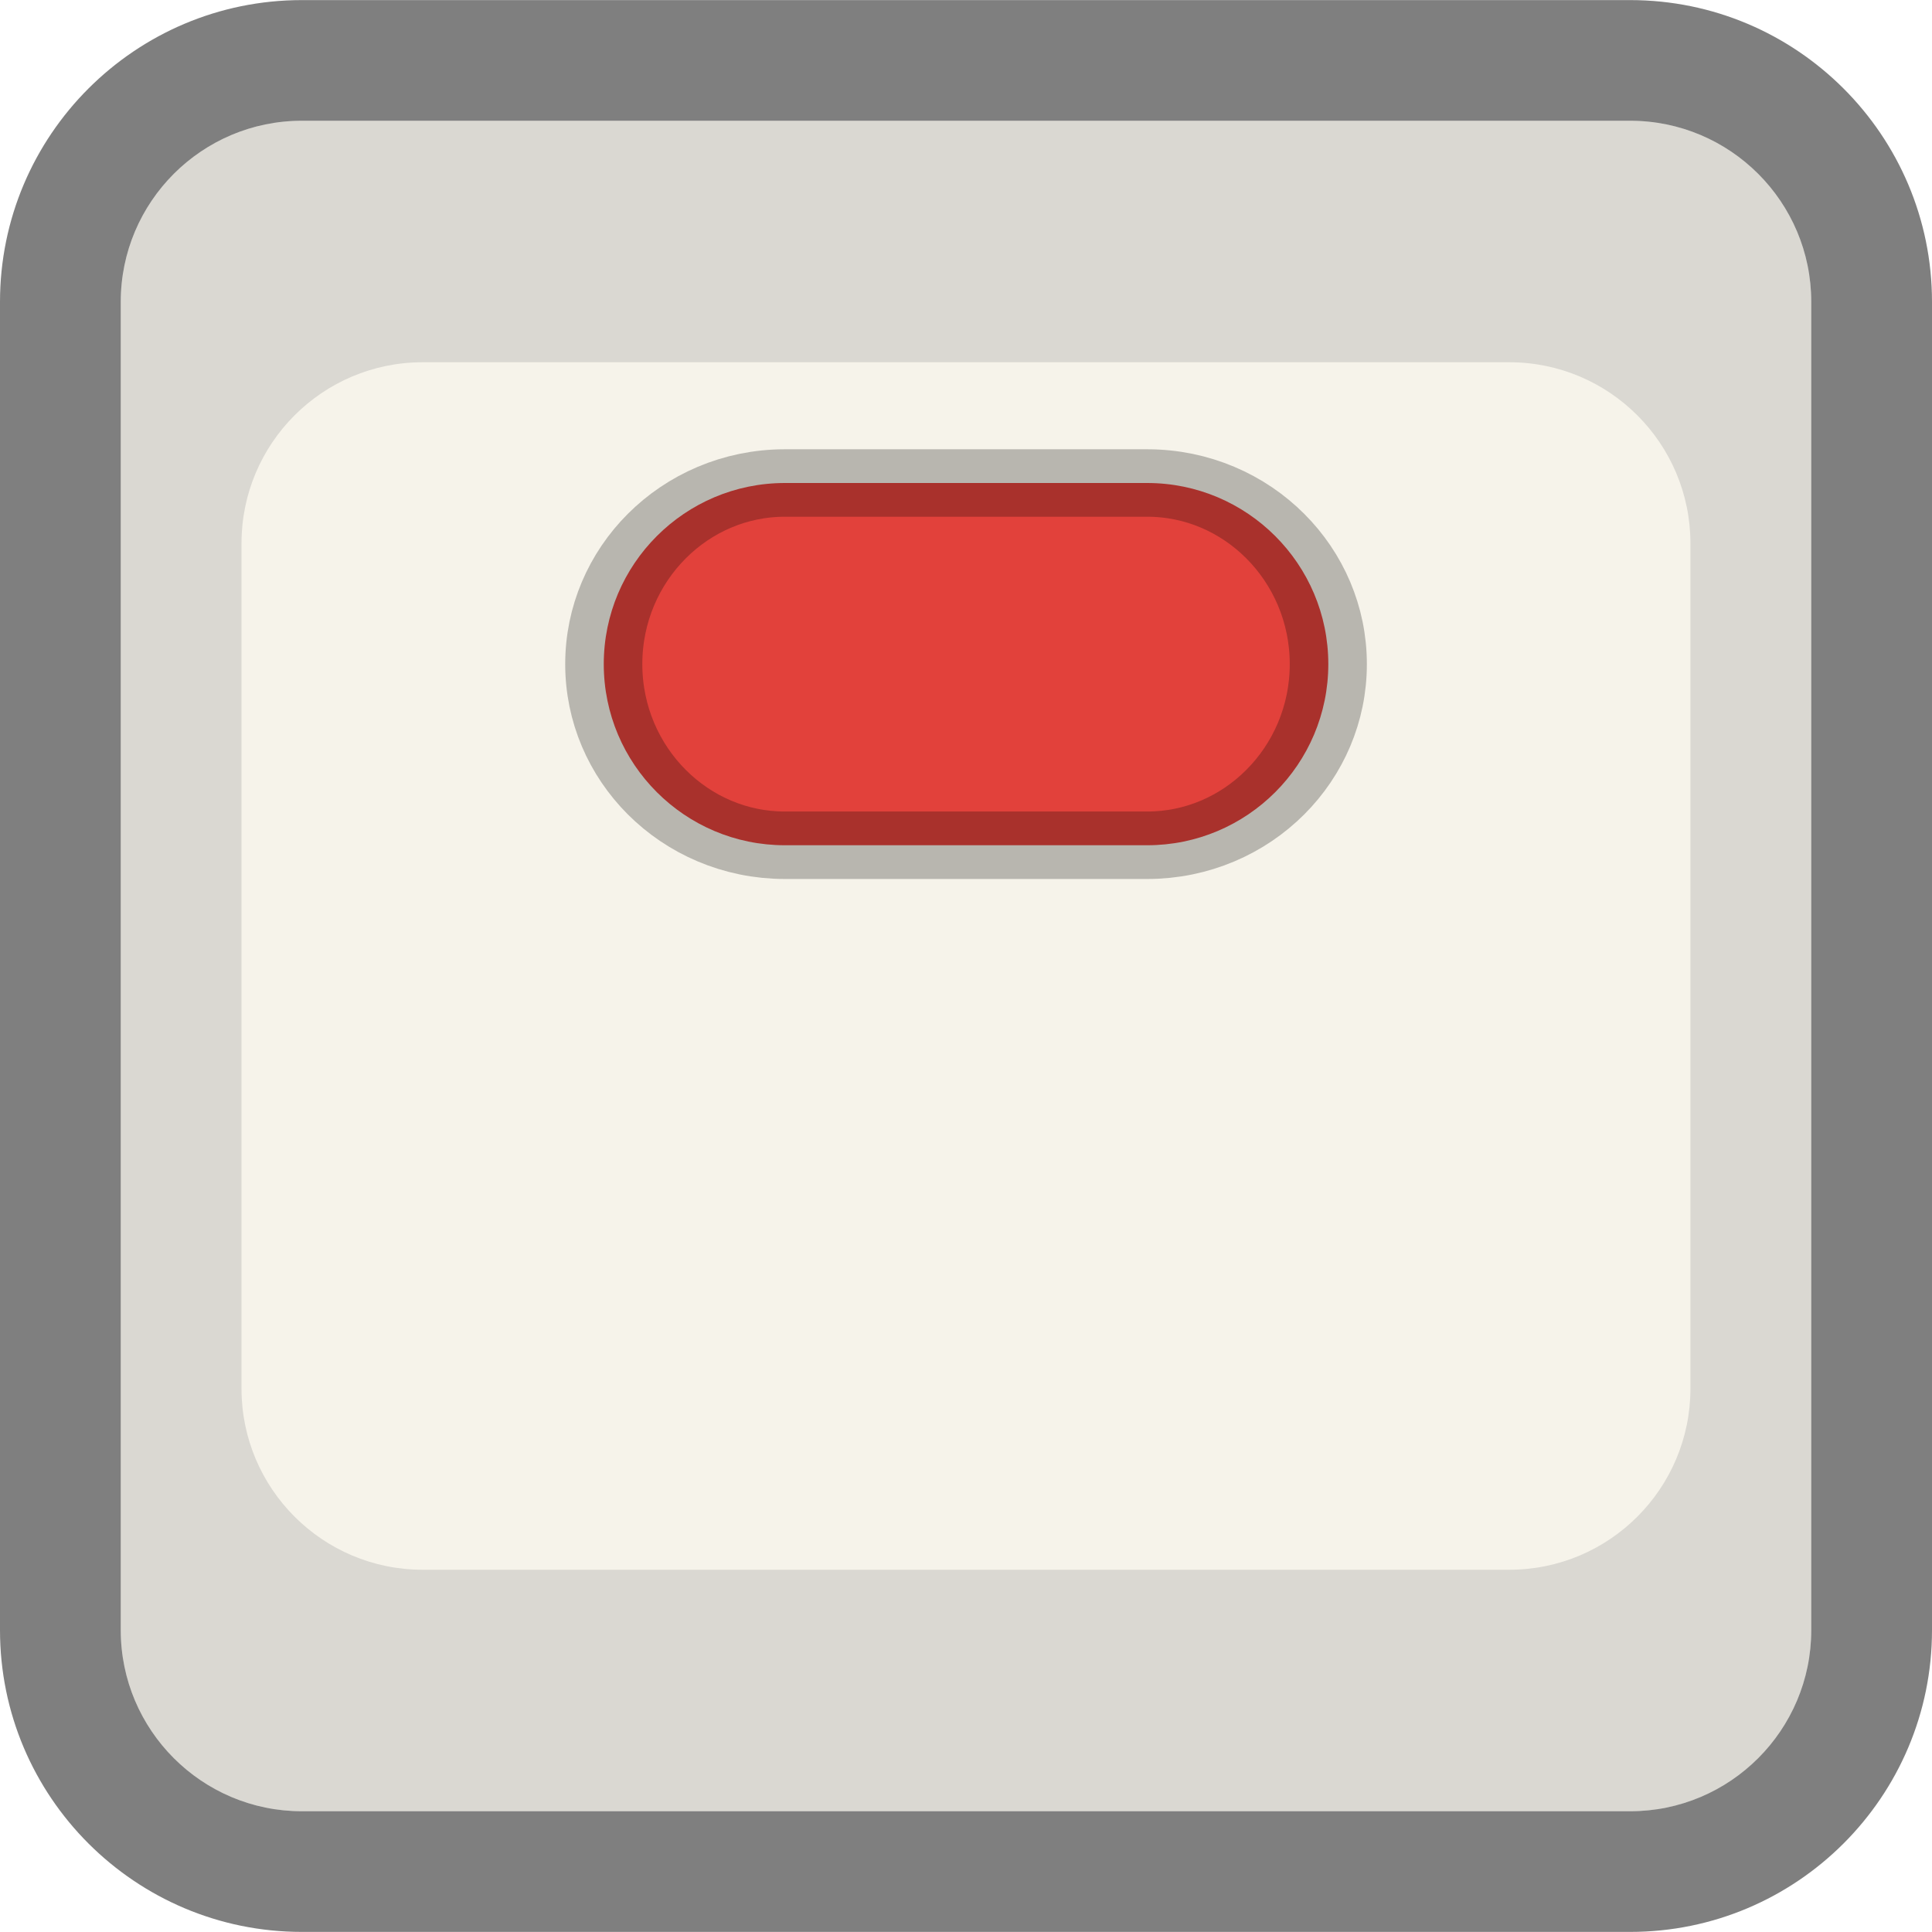
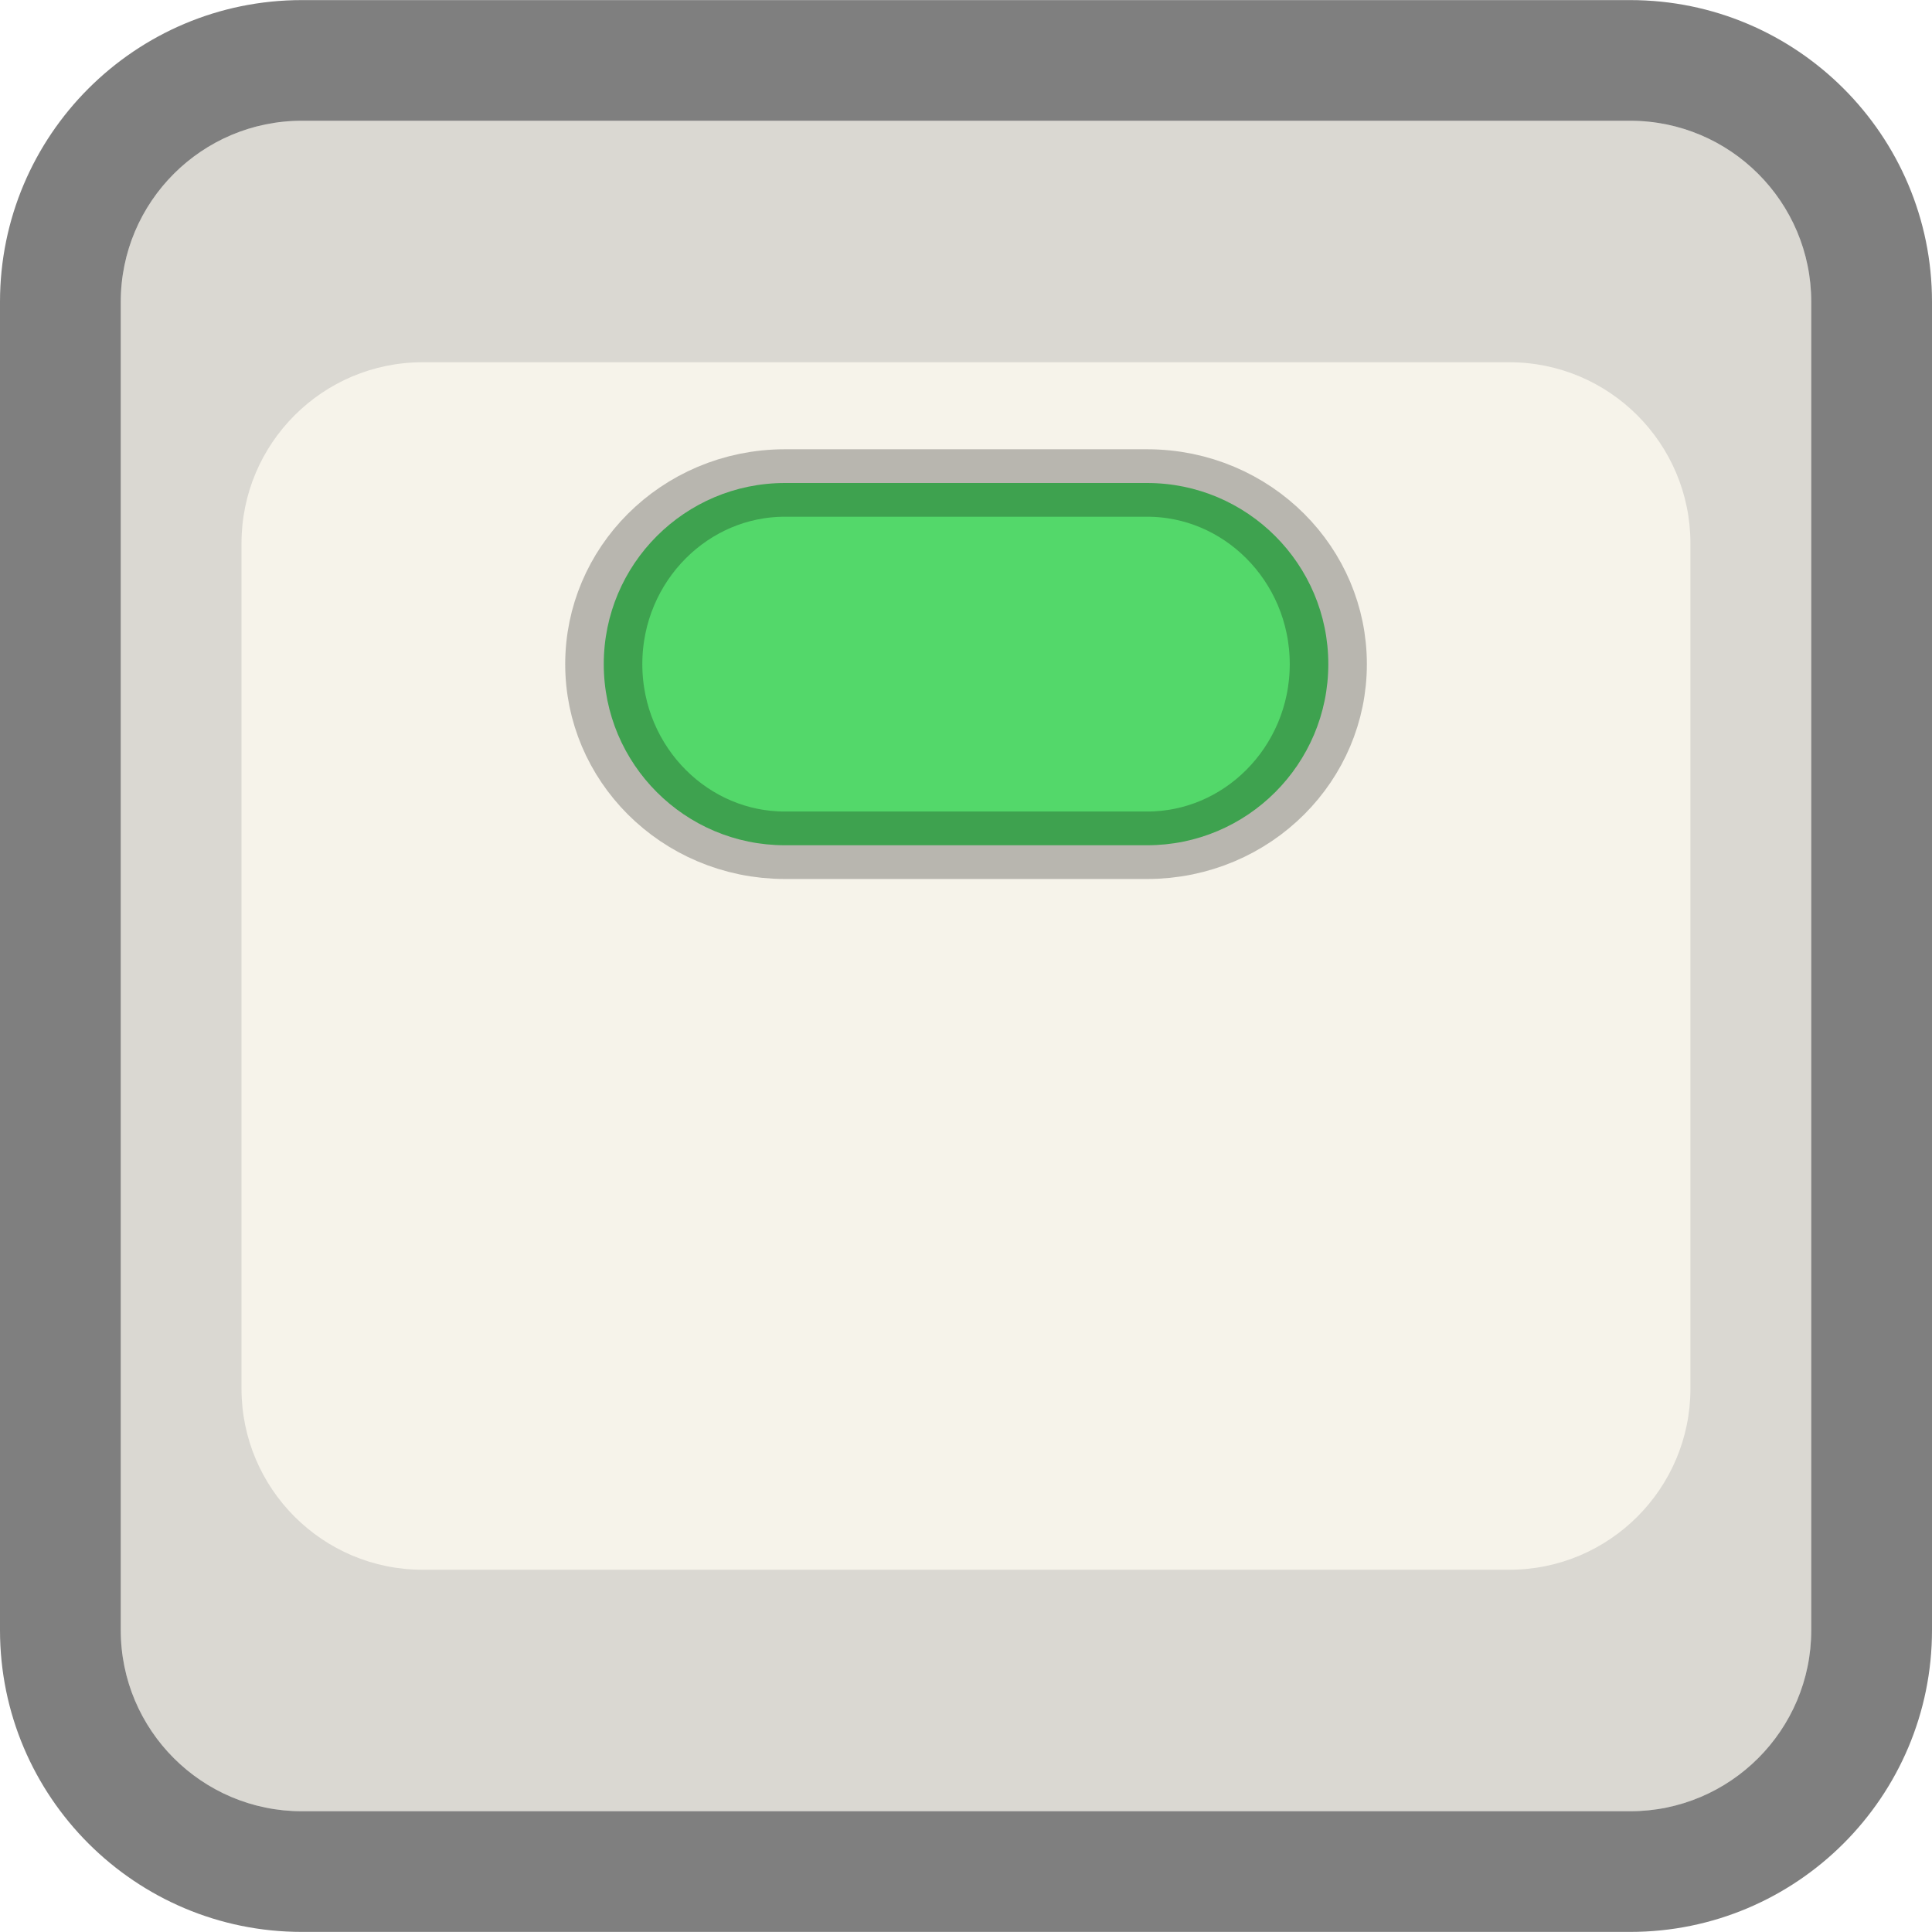
<svg xmlns="http://www.w3.org/2000/svg" width="16" height="16" viewBox="0 0 16 16">
  <g transform="translate(-97 -490)">
    <path d="M12.5 0C13.328 0 14 0.384 14 0.857L14 7.143C14 7.616 13.328 8 12.5 8L1.5 8C0.672 8 0 7.616 0 7.143L0 0.857C0 0.384 0.672 0 1.5 0L12.5 0Z" transform="matrix(1 0 0 1.75 98 491)" fill="#dad8d2" fill-rule="evenodd" />
    <path d="M12.5 -0.571C13.88 -0.571 15 0.069 15 0.857L15 7.143C15 7.931 13.88 8.571 12.5 8.571L1.5 8.571C0.12 8.571 -1 7.931 -1 7.143L-1 0.857C-1 0.069 0.12 -0.571 1.5 -0.571L12.5 -0.571ZM12.5 0L1.5 0C0.672 0 0 0.384 0 0.857L0 7.143C0 7.616 0.672 8 1.5 8L12.5 8C13.328 8 14 7.616 14 7.143L14 0.857C14 0.384 13.328 0 12.5 0Z" transform="matrix(1 0 0 1.75 98 491)" fill="#000000" fill-opacity="0.5" fill-rule="evenodd" />
    <path d="M12.25 0C13.216 0 14 0.538 14 1.2L14 6.8C14 7.462 13.216 8 12.25 8L1.75 8C0.784 8 0 7.462 0 6.8L0 1.2C0 0.538 0.784 0 1.75 0L12.25 0Z" transform="matrix(0.8571 0 0 1.25 99 493)" fill="#f6f3ea" fill-rule="evenodd" />
-     <path d="M14 1.5C15.932 1.5 17.5 3.292 17.5 5.5C17.5 7.708 15.932 9.5 14 9.5L7 9.5C5.068 9.5 3.5 7.708 3.5 5.5C3.5 3.292 5.068 1.5 7 1.5L14 1.5Z" transform="matrix(0.4286 0 0 0.375 100.5 493.4375)" fill="#e2413b" fill-rule="evenodd" stroke="#000000" stroke-width="1.49" stroke-opacity="0.25" stroke-linecap="butt" stroke-linejoin="round" stroke-miterlimit="2" />
+     <path d="M14 1.5C15.932 1.5 17.5 3.292 17.5 5.5C17.5 7.708 15.932 9.5 14 9.5L7 9.5C5.068 9.5 3.5 7.708 3.5 5.5C3.5 3.292 5.068 1.5 7 1.5L14 1.5Z" transform="matrix(0.4286 0 0 0.375 100.5 493.4375)" fill="#53d86a" fill-rule="evenodd" stroke="#000000" stroke-width="1.49" stroke-opacity="0.25" stroke-linecap="butt" stroke-linejoin="round" stroke-miterlimit="2" />
  </g>
</svg>
